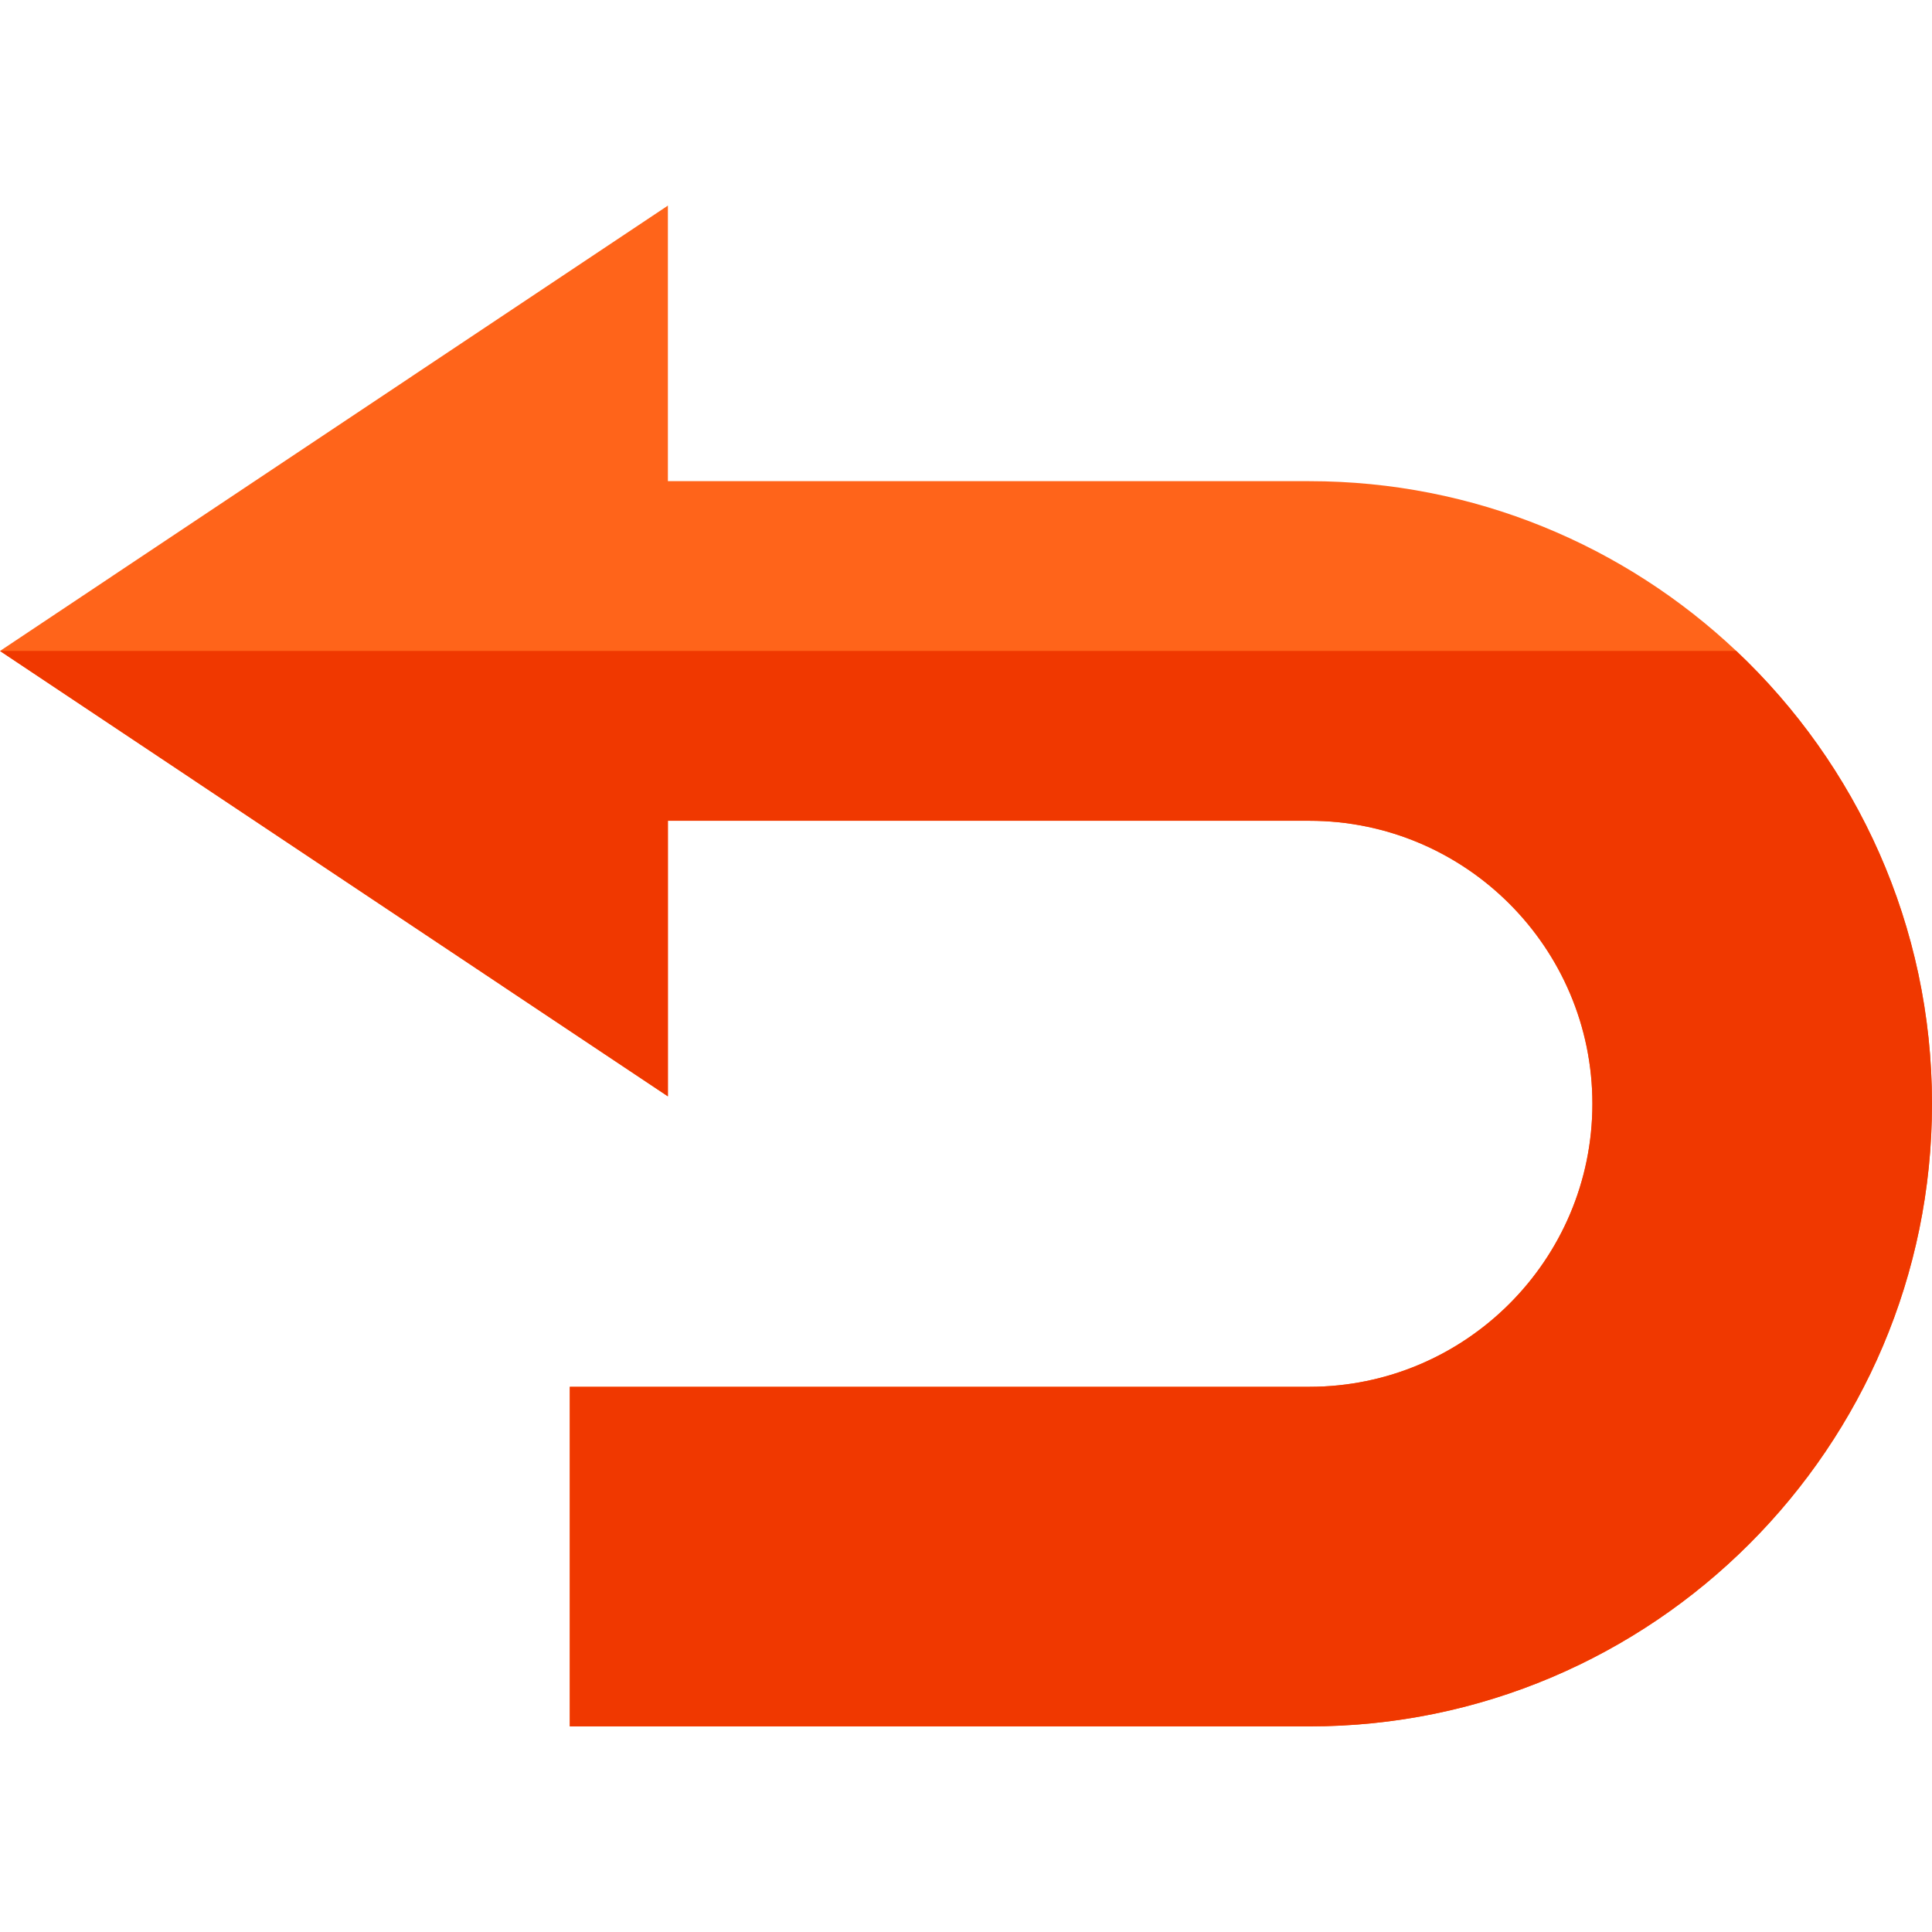
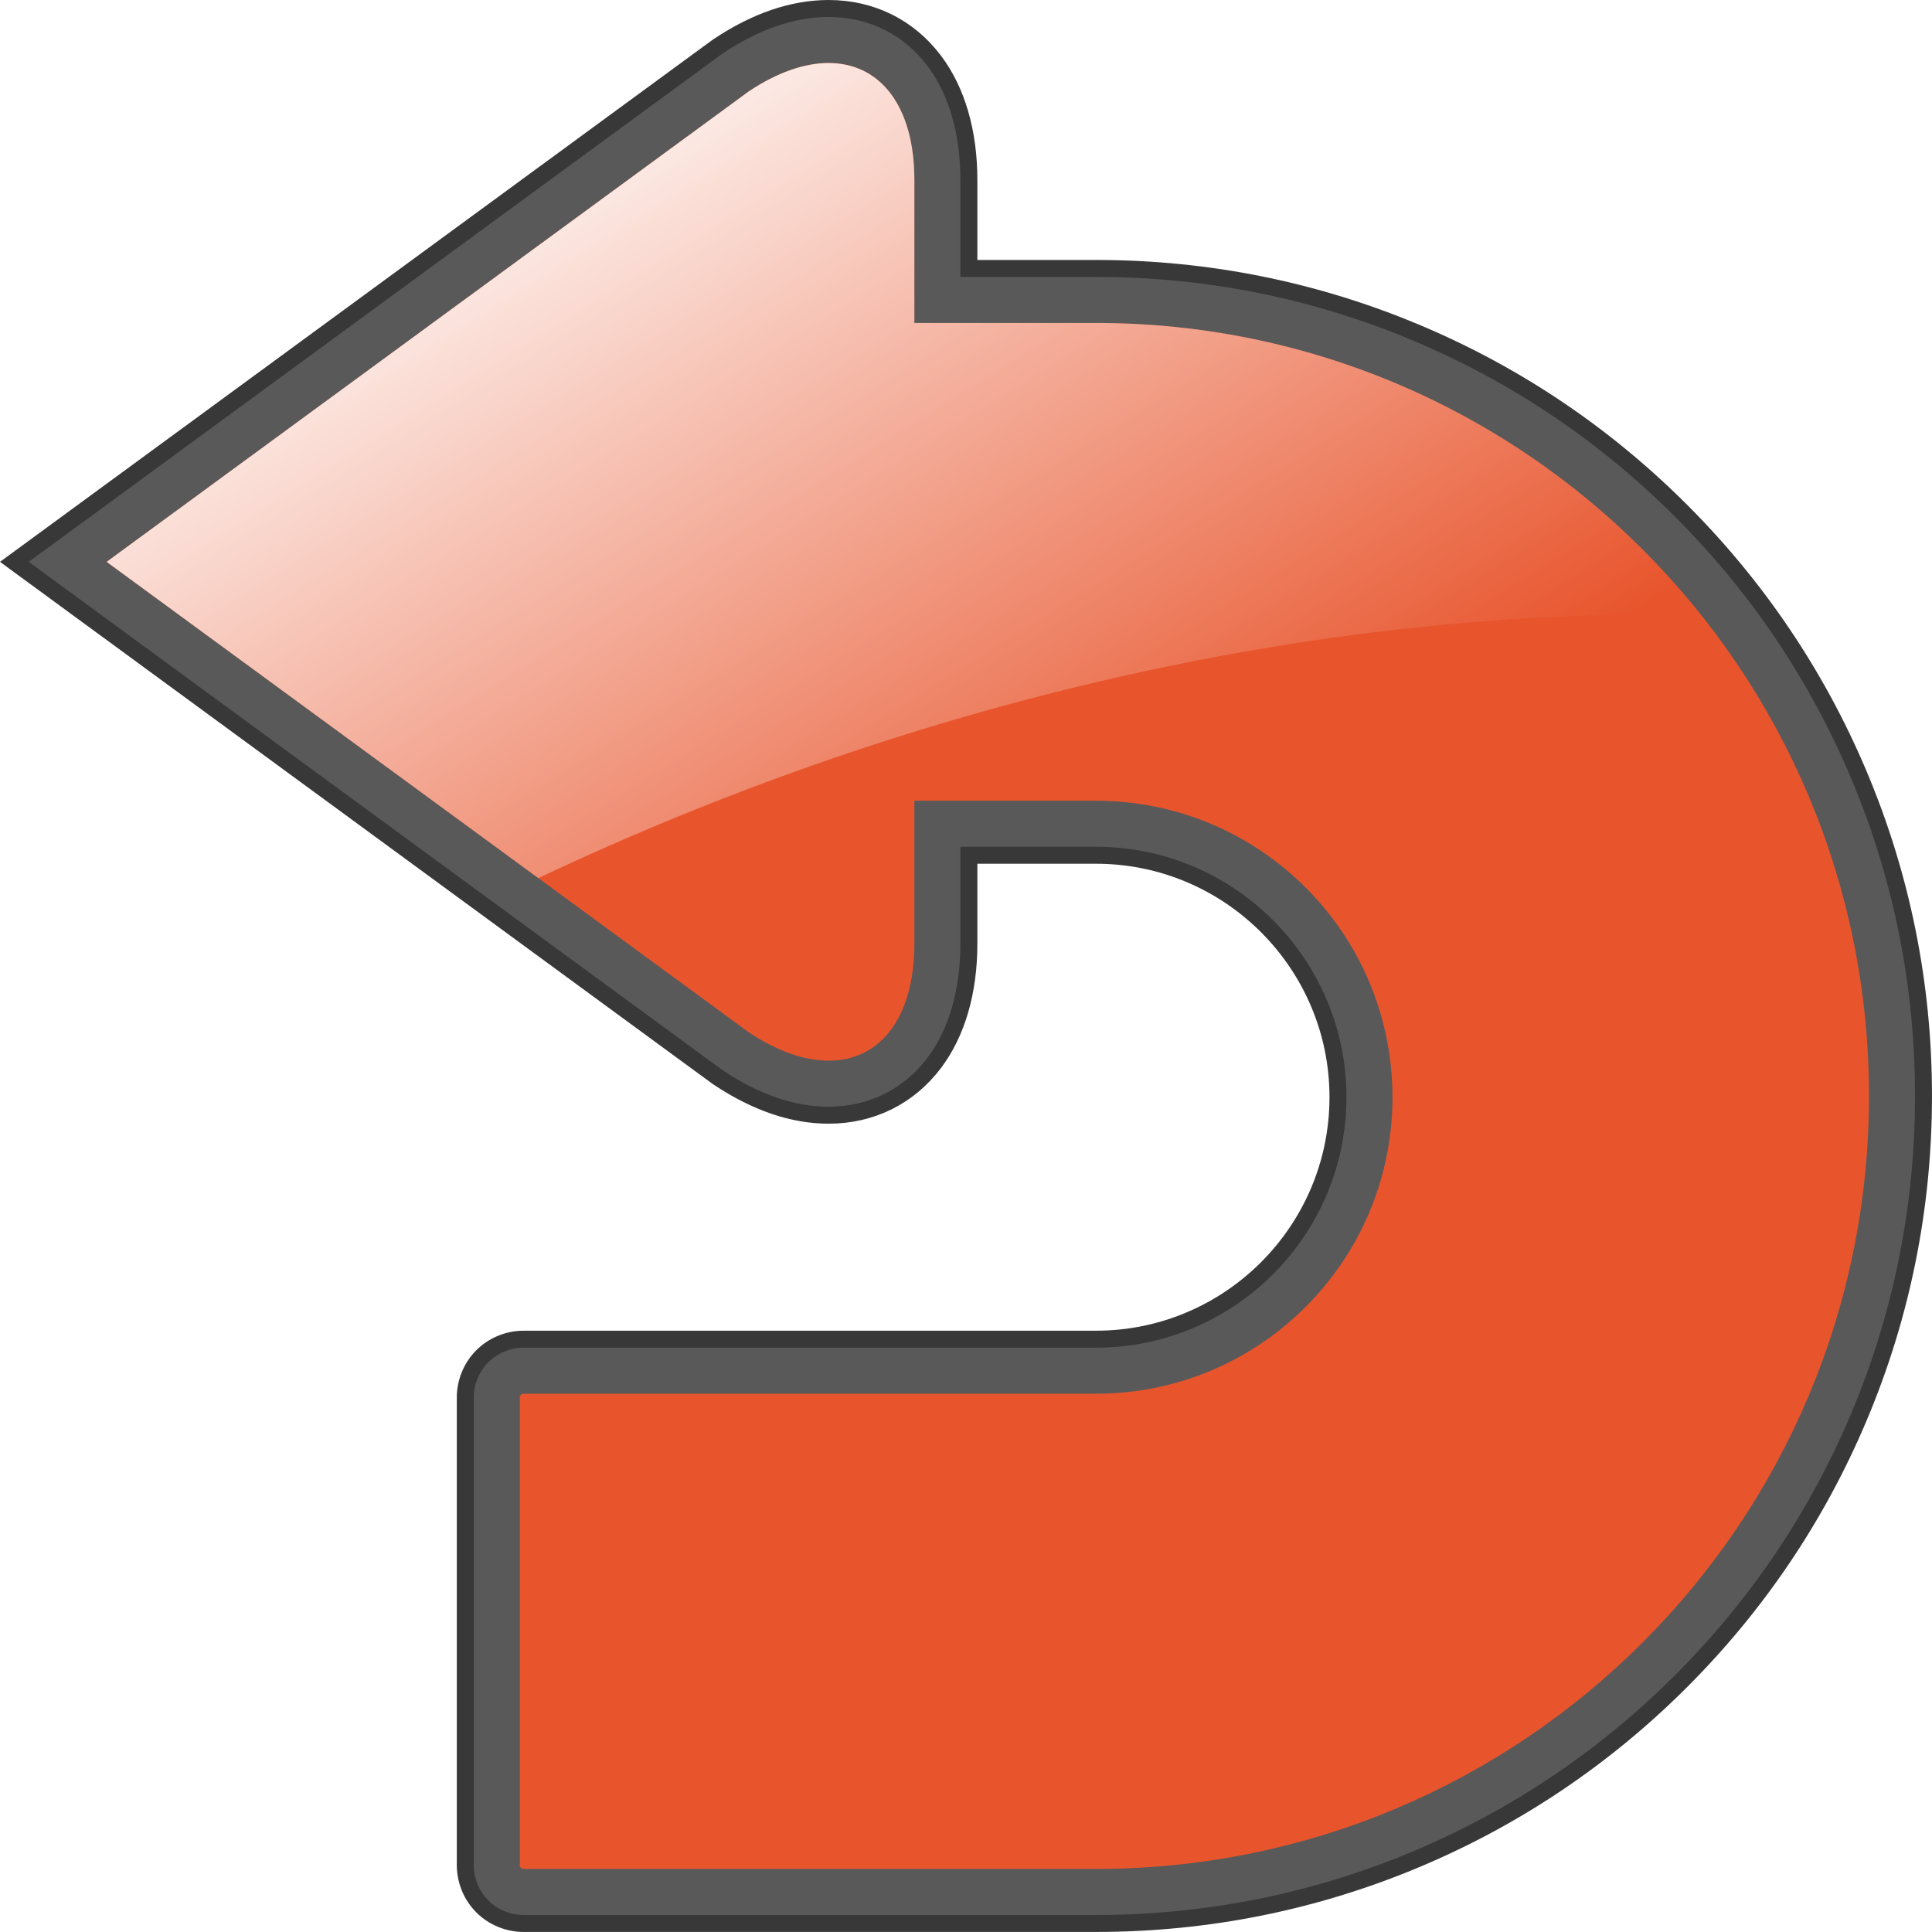
- <svg xmlns="http://www.w3.org/2000/svg" id="Capa_1" enable-background="new 0 0 512 512" height="512" viewBox="0 0 512 512" width="512">
-   <path d="m460.14 172.515c-29.56-27.89-69.39-45-113.14-45h-170v-73.03l-177 118.03 177 118.03v-73.03h170c41.36 0 75 33.65 75 75s-33.64 75-75 75h-196v90h196c90.98 0 165-74.02 165-165 0-47.23-19.95-89.89-51.86-120z" fill="#ff641a" />
-   <path d="m512 292.515c0 90.98-74.02 165-165 165h-196v-90h196c41.36 0 75-33.65 75-75s-33.64-75-75-75h-170v73.03l-177-118.03h460.14c31.91 30.11 51.86 72.77 51.86 120z" fill="#f03800" />
+ <svg xmlns="http://www.w3.org/2000/svg" version="1.1" id="Capa_1" x="0px" y="0px" width="531.552px" height="531.529px" viewBox="-35.43 -19.529 531.552 531.529" enable-background="new -35.43 -19.529 531.552 531.529" xml:space="preserve">
+   <path fill="#595959" stroke="#383838" stroke-width="4.67" d="M192.542-17.193L192.542-17.193L192.542-17.193  c-9.817,0-20.012,3.479-30.302,10.341l-0.276,0.184l-0.267,0.196L-14.962,122.953l-16.516,12.1l16.516,12.1l176.659,129.424  l0.268,0.196l0.277,0.185c10.292,6.86,20.486,10.339,30.299,10.339c11.726,0,22.035-5.095,29.029-14.345  c6.26-8.279,9.569-19.645,9.569-32.866v-24.308h34.975c36.707,0,66.572,29.864,66.572,66.573c0,36.708-29.865,66.572-66.572,66.572  H108.7h-0.075c-4.282,0-8.45,1.739-11.436,4.771c-2.938,2.983-4.612,7.095-4.603,11.301v0.033v128.531v0.075  c0,4.282,1.739,8.451,4.771,11.436c2.951,2.917,7.064,4.603,11.263,4.603h0.07h157.423c30.729,0,60.547-6.021,88.625-17.897  c27.113-11.468,51.459-27.882,72.363-48.786s37.318-45.252,48.787-72.364c11.875-28.079,17.896-57.896,17.896-88.626  c0-30.729-6.021-60.547-17.896-88.625c-11.469-27.113-27.883-51.459-48.787-72.364s-45.25-37.318-72.363-48.786  c-28.078-11.876-57.896-17.898-88.625-17.898h-34.975V30.016c0-13.22-3.309-24.584-9.57-32.864  C214.575-12.098,204.266-17.192,192.542-17.193L192.542-17.193z" />
+   <path fill="#E8552D" d="M192.541-2.193c14.04,0.001,23.599,11.643,23.599,32.209v39.311h49.975  c117.455,0,212.672,95.217,212.672,212.673c0,117.457-95.217,212.674-212.672,212.674H108.692h-0.03h-0.035  c-0.001,0-0.003,0-0.005,0c-0.282,0-0.574-0.128-0.74-0.292c-0.187-0.184-0.294-0.459-0.294-0.746v-0.035v-0.04V365.029v-0.03  v-0.035c-0.002-0.285,0.127-0.579,0.292-0.745c0.184-0.187,0.459-0.295,0.746-0.295h0.035h0.04h157.414  c45.051,0,81.572-36.521,81.572-81.572c0-45.052-36.521-81.573-81.572-81.573h-49.975v39.308c0,20.57-9.558,32.21-23.599,32.21  c-6.527,0-14.024-2.518-21.979-7.82L-6.097,135.053L170.561,5.627C178.516,0.323,186.013-2.193,192.541-2.193" />
+   <linearGradient id="SVGID_1_" gradientUnits="userSpaceOnUse" x1="119.851" y1="-7.094" x2="272.464" y2="237.139">
+     <stop offset="0" style="stop-color:#FFFFFF" />
+     <stop offset="1" style="stop-color:#FFFFFF;stop-opacity:0" />
+   </linearGradient>
+   <path fill="url(#SVGID_1_)" d="M432.513,149.565c-38.965-48.894-99.018-80.238-166.398-80.238h-49.975V30.016  c0-20.566-9.559-32.208-23.599-32.209c-6.527,0-14.024,2.516-21.979,7.821L-6.097,135.053l118.771,87.014  C213.933,174.201,325.536,147.702,432.513,149.565z" />
</svg>
